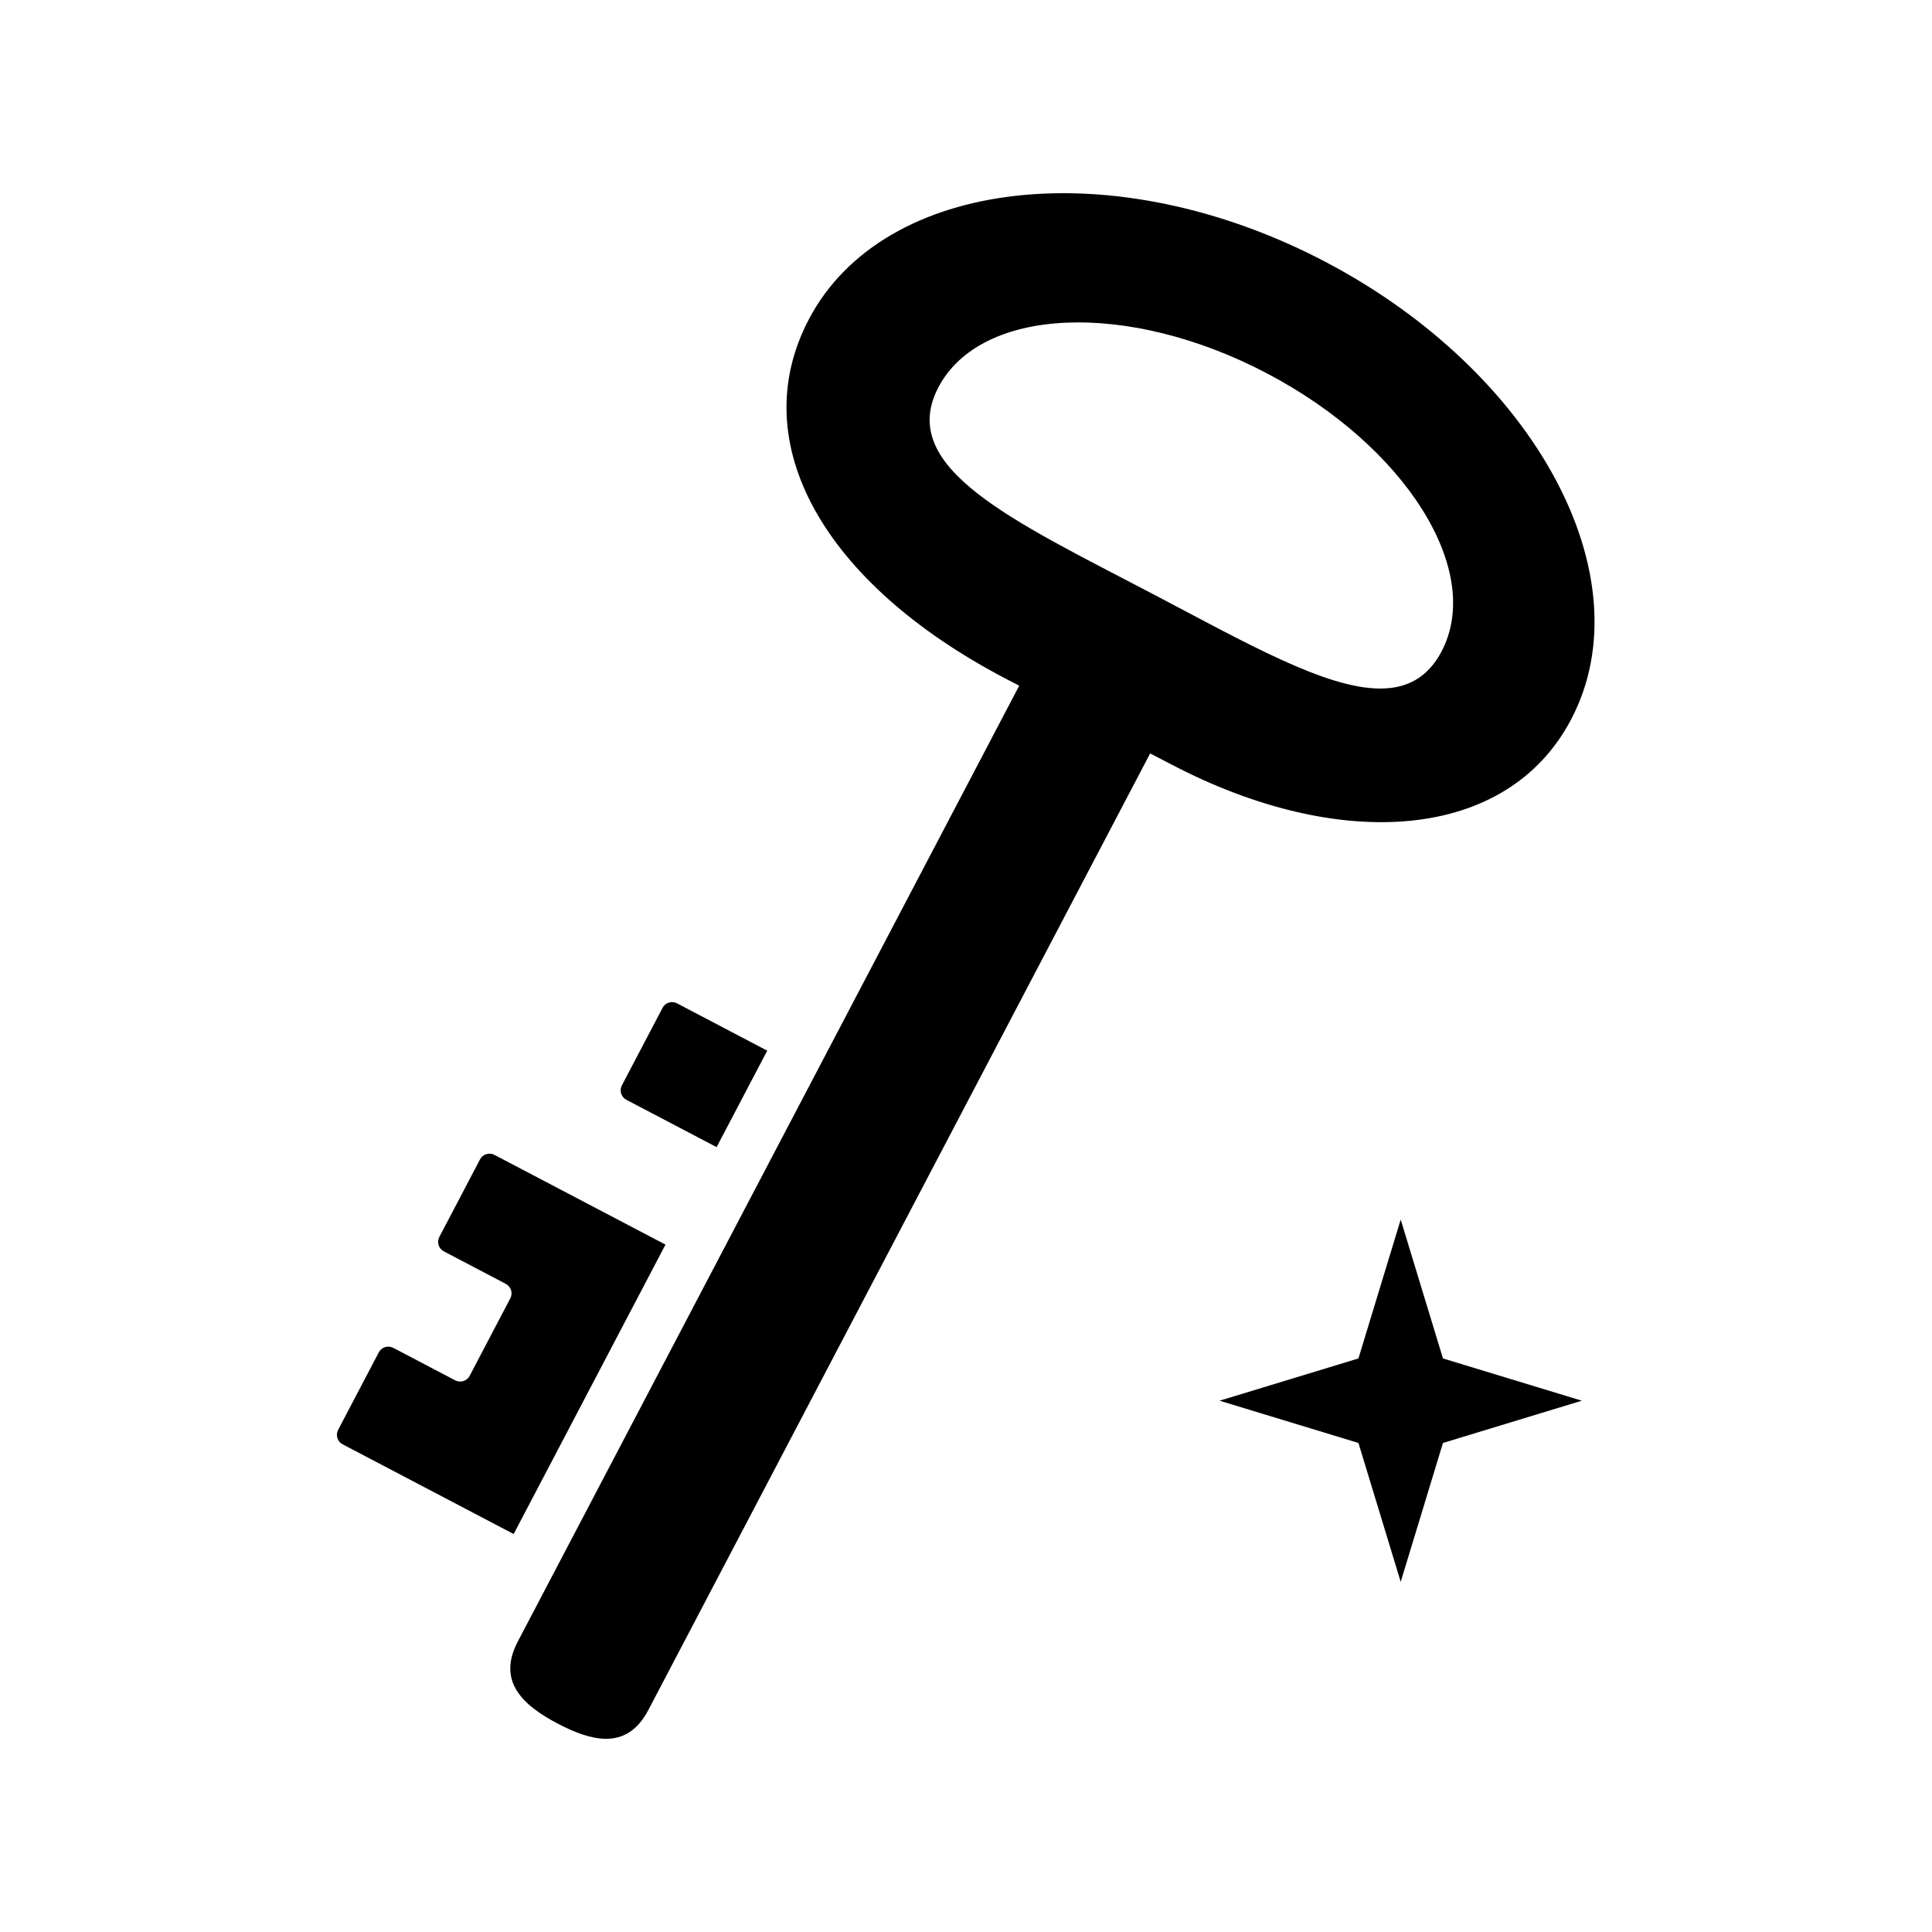
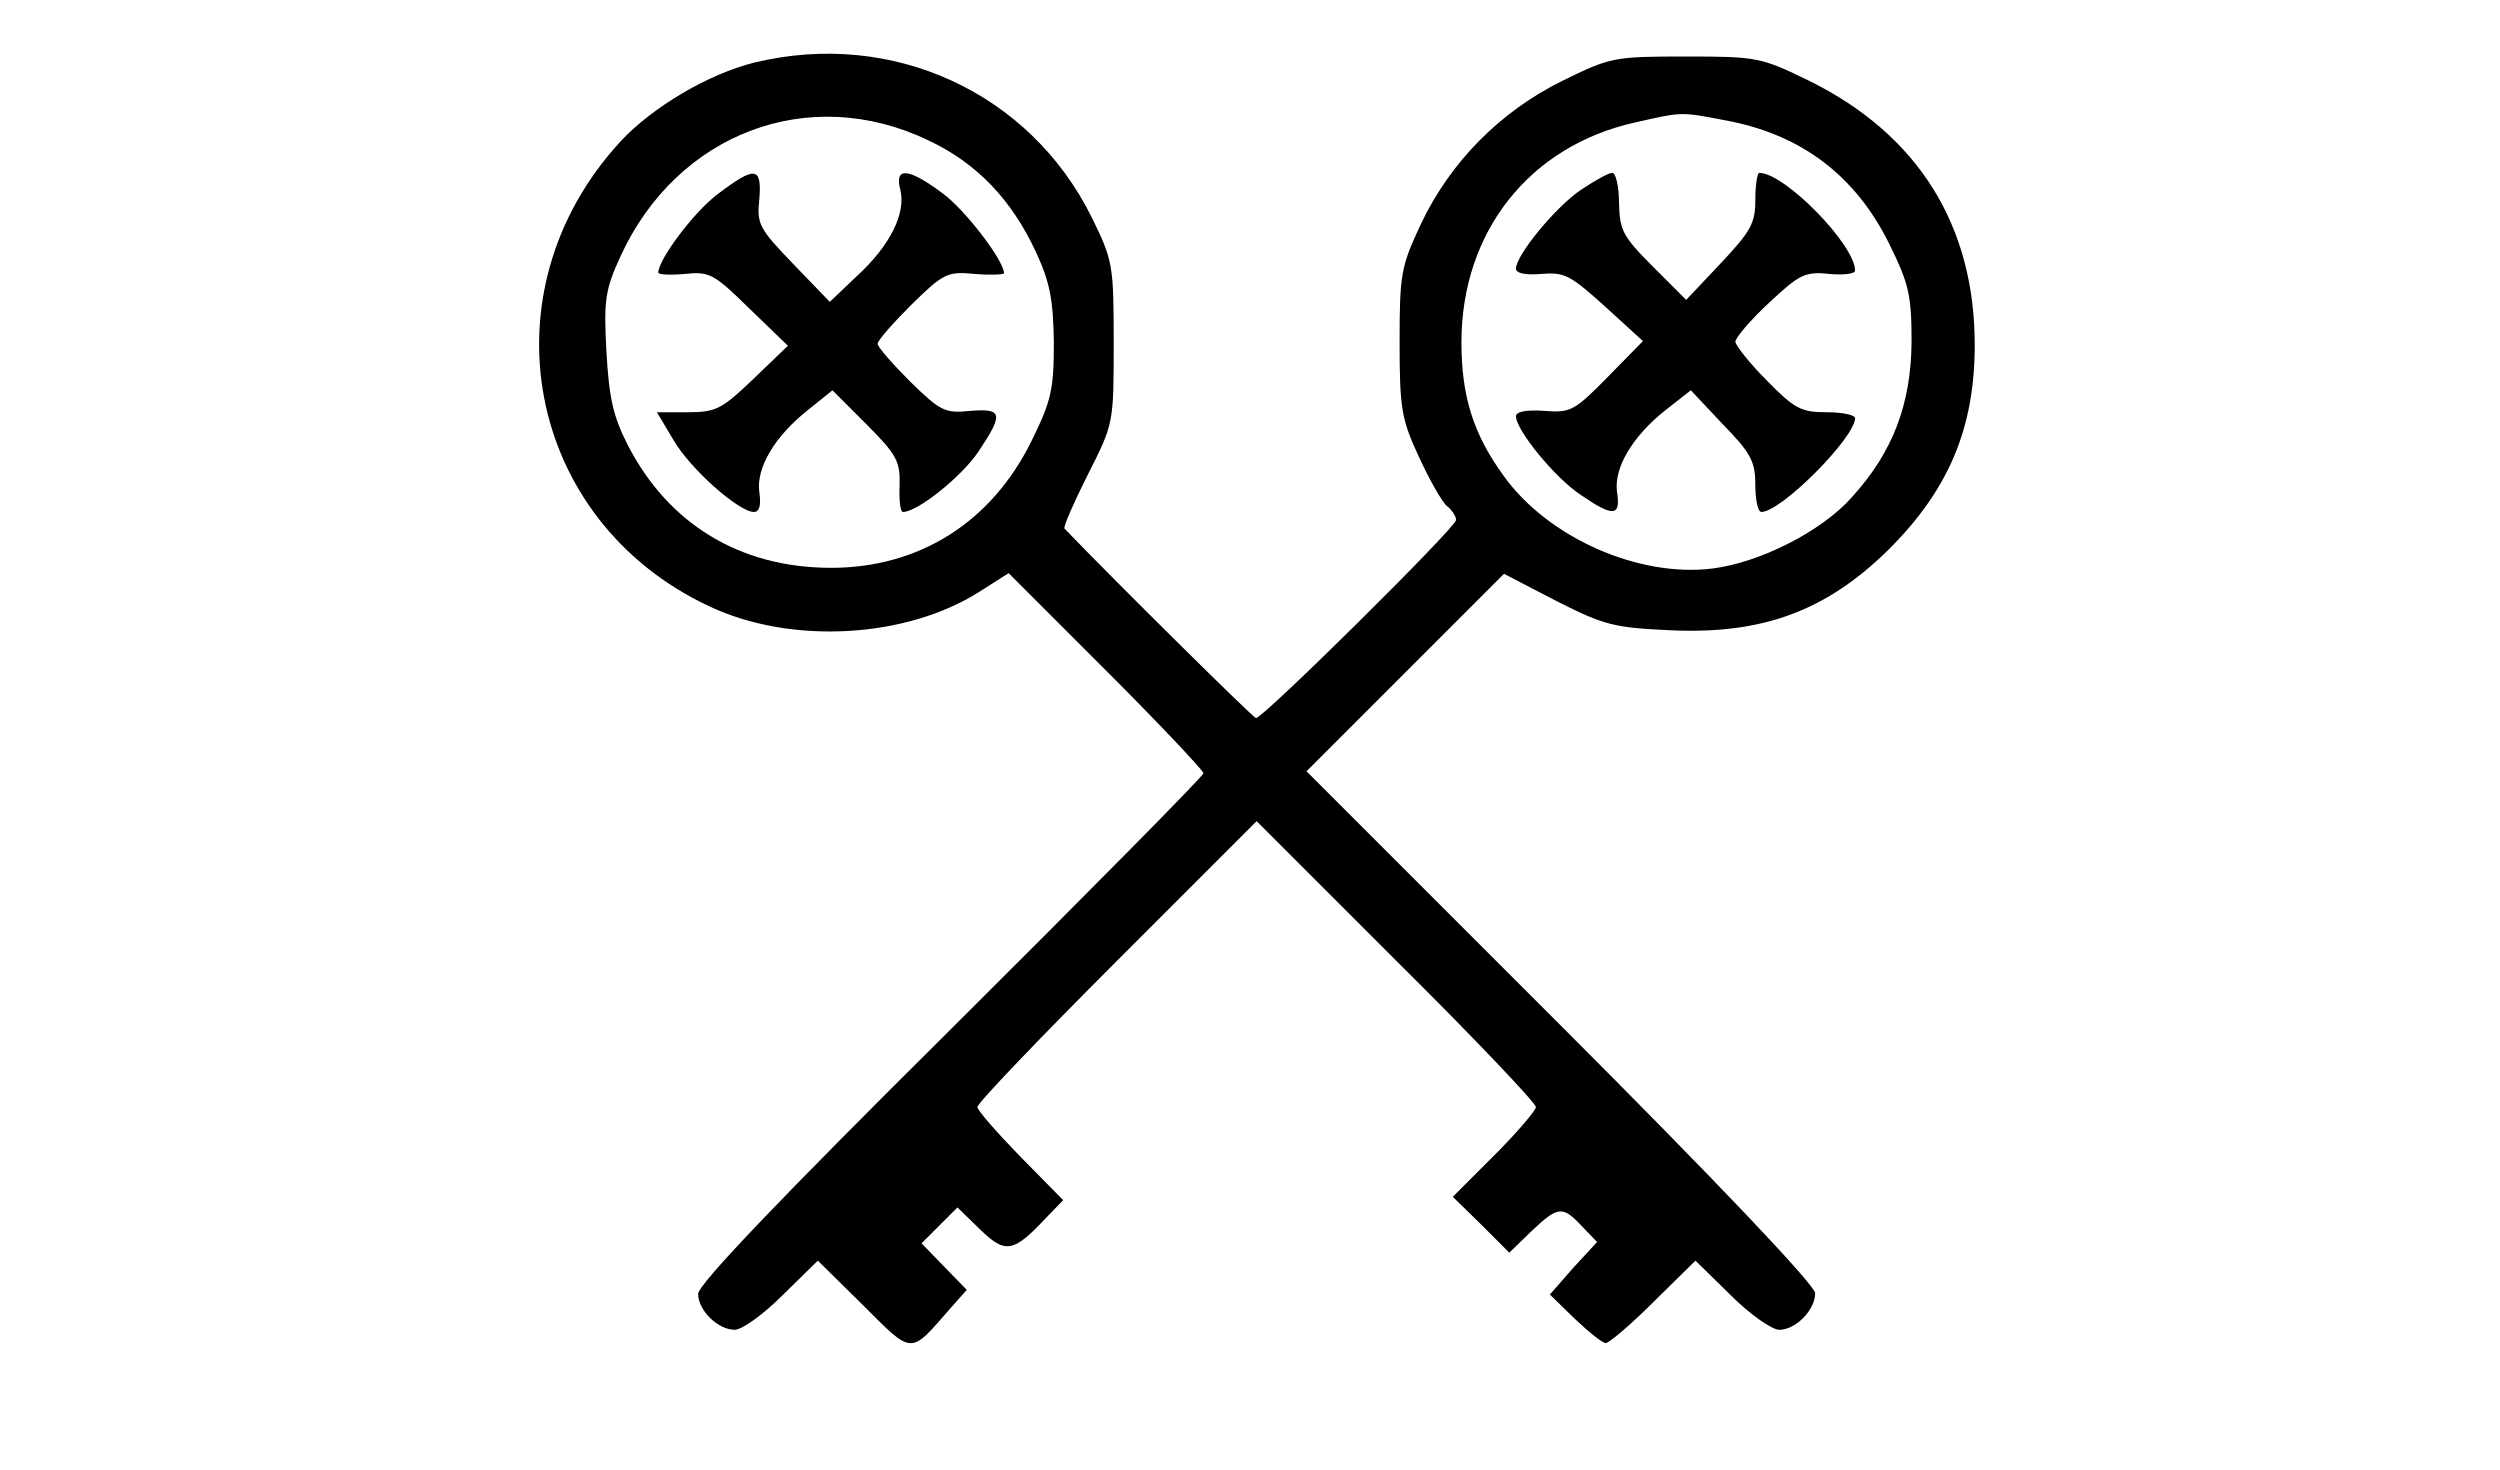
- <svg xmlns="http://www.w3.org/2000/svg" viewBox="-64 -64 640 640">
-   <path d="M136.736 512c-4.892-.008-10.322-2.061-15.92-4.997-11.941-6.265-20.13-14.185-13.293-27.218l166.101-316.638c-1.972-1.022-3.619-1.88-4.743-2.469-59.892-31.418-86.463-77.87-64.952-118.877 24.726-47.135 101.304-55.69 171.042-19.107 69.738 36.584 106.227 104.451 81.501 151.586-21.264 40.536-76.784 44.151-132.61 14.866-1.538-.807-4.033-2.103-6.857-3.567L150.768 502.471c-3.632 6.924-8.488 9.538-14.032 9.529zm-30.582-67.835l-3.144-1.649-.7-.366-42.546-22.32v-.001l-10.256-5.38c-1.738-.911-2.407-3.057-1.496-4.794l13.465-25.667c.906-1.728 3.036-2.399 4.768-1.509l.028.013 20.513 10.761c1.736.911 3.883.241 4.794-1.496l13.466-25.667c.911-1.737.24-3.883-1.497-4.794l-10.256-5.382-10.256-5.38c-1.737-.911-2.406-3.057-1.495-4.794l13.464-25.669c.911-1.737 3.058-2.406 4.794-1.494l10.258 5.38 26.697 14.005 16.548 8.681c.007.003.014.007.021.011l3.125 1.639-14.142 26.957-.973 1.855c0 .001-.001.003-.002.004l-20.063 38.245-2.041 3.888-11.424 21.779c-.002.004-.005.009-.008.014zm67.232-128.162l-3.145-1.651-14.938-7.837-11.794-6.187c-1.737-.911-2.408-3.057-1.497-4.794l13.466-25.667c.911-1.737 3.058-2.408 4.794-1.497l11.795 6.188 14.939 7.837c.007.003.014.007.021.01l3.125 1.64-1.651 3.145-6.731 12.834-6.733 12.833c-.003.005-.006.008-.009.013zm219.778-151.914c8.857.016 15.784-3.552 20.386-12.326 14.027-26.737-11.92-67.987-57.953-92.135-46.032-24.148-94.719-22.049-108.746 4.688-14.026 26.737 24.987 44.293 71.02 68.441 30.928 16.224 57.156 31.296 75.293 31.332z" />
-   <path d="M 400 340 L 414 386 L 460 400 L 414 414 L 400 460 L 386 414 L 340 400 L 386 386 Z" />
+ <svg xmlns="http://www.w3.org/2000/svg" viewBox="0 0 376 221">
+   <g transform="translate(0,221) scale(0.1,-0.1)">
+     <path d="M1135 2116 c-69 -17 -154 -67 -202 -119 -208 -226 -142 -570 134 -699 123 -58 296 -48 406 22 l44 28 147 -147 c80 -80 146 -150 146 -154 0 -4 -171 -177 -380 -385 -260 -258 -380 -384 -380 -398 0 -25 30 -54 55 -54 11 0 43 23 72 52 l53 52 68 -67 c76 -76 70 -75 132 -4 l24 27 -34 35 -34 35 27 27 27 27 34 -33 c38 -37 50 -35 98 16 l27 28 -64 65 c-35 36 -65 70 -65 75 0 6 95 105 210 220 l210 210 210 -210 c116 -115 210 -214 210 -220 0 -5 -28 -38 -62 -72 l-63 -63 43 -42 42 -42 33 32 c40 38 47 39 76 8 l23 -24 -36 -39 -35 -40 37 -36 c21 -20 42 -37 47 -37 5 0 38 28 72 62 l63 62 53 -52 c29 -29 62 -52 73 -52 25 0 54 30 54 55 0 12 -149 169 -382 402 l-383 383 149 149 148 148 79 -41 c73 -37 87 -40 173 -44 137 -6 232 29 325 120 91 90 131 183 131 309 0 180 -85 316 -248 397 -74 36 -79 37 -187 37 -108 0 -113 -1 -186 -37 -93 -46 -168 -122 -212 -215 -30 -64 -32 -75 -32 -178 0 -100 3 -116 29 -172 16 -35 35 -68 42 -74 8 -6 14 -16 14 -21 0 -11 -290 -298 -301 -298 -4 0 -218 212 -288 285 -2 3 14 39 35 81 39 77 39 77 39 198 0 117 -1 124 -33 189 -93 188 -300 283 -507 233z m261 -117 c73 -34 126 -90 162 -168 21 -45 26 -71 27 -136 0 -71 -4 -88 -33 -147 -60 -123 -169 -192 -302 -192 -137 0 -245 66 -306 185 -22 43 -28 71 -32 141 -4 76 -2 92 21 142 85 186 284 261 463 175z m1199 30 c114 -21 196 -83 247 -187 29 -59 33 -76 33 -147 -1 -93 -28 -165 -90 -233 -45 -51 -138 -98 -209 -107 -111 -14 -248 46 -315 140 -45 62 -63 119 -63 200 0 167 103 296 262 331 71 16 67 16 135 3z" />
+     <path d="M1078 1917 c-35 -27 -87 -96 -88 -117 0 -3 18 -4 40 -2 37 4 44 0 97 -52 l58 -56 -52 -50 c-47 -45 -56 -50 -98 -50 l-47 0 25 -42 c25 -43 98 -108 121 -108 8 0 11 10 8 30 -5 36 23 84 74 124 l36 29 51 -51 c46 -46 51 -56 50 -92 -1 -22 1 -40 5 -40 22 0 88 53 113 90 39 58 37 66 -12 62 -38 -4 -45 0 -90 44 -27 27 -49 52 -49 57 0 5 23 31 51 59 48 47 54 50 95 46 24 -2 44 -1 44 1 0 19 -58 95 -92 120 -52 39 -73 40 -64 6 9 -35 -15 -84 -64 -129 l-42 -40 -55 57 c-51 53 -55 60 -51 97 4 50 -6 51 -64 7z" />
+     <path d="M2377 1924 c-38 -26 -97 -98 -97 -118 0 -7 14 -10 38 -8 35 3 44 -2 96 -49 l57 -52 -53 -54 c-50 -51 -56 -54 -95 -51 -27 2 -43 -1 -43 -8 0 -21 59 -93 97 -118 49 -34 61 -33 55 4 -5 36 23 84 74 124 l37 29 48 -51 c42 -43 49 -56 49 -91 0 -23 4 -41 9 -41 30 0 141 112 141 141 0 5 -19 9 -43 9 -38 0 -48 5 -90 48 -26 26 -47 53 -47 58 0 6 23 33 51 59 45 42 54 47 90 43 21 -2 39 0 39 5 0 39 -106 147 -144 147 -3 0 -6 -18 -6 -41 0 -35 -7 -47 -52 -95 l-52 -55 -50 50 c-46 46 -50 55 -51 96 0 25 -5 45 -10 45 -6 0 -27 -12 -48 -26z" />
+   </g>
</svg>
